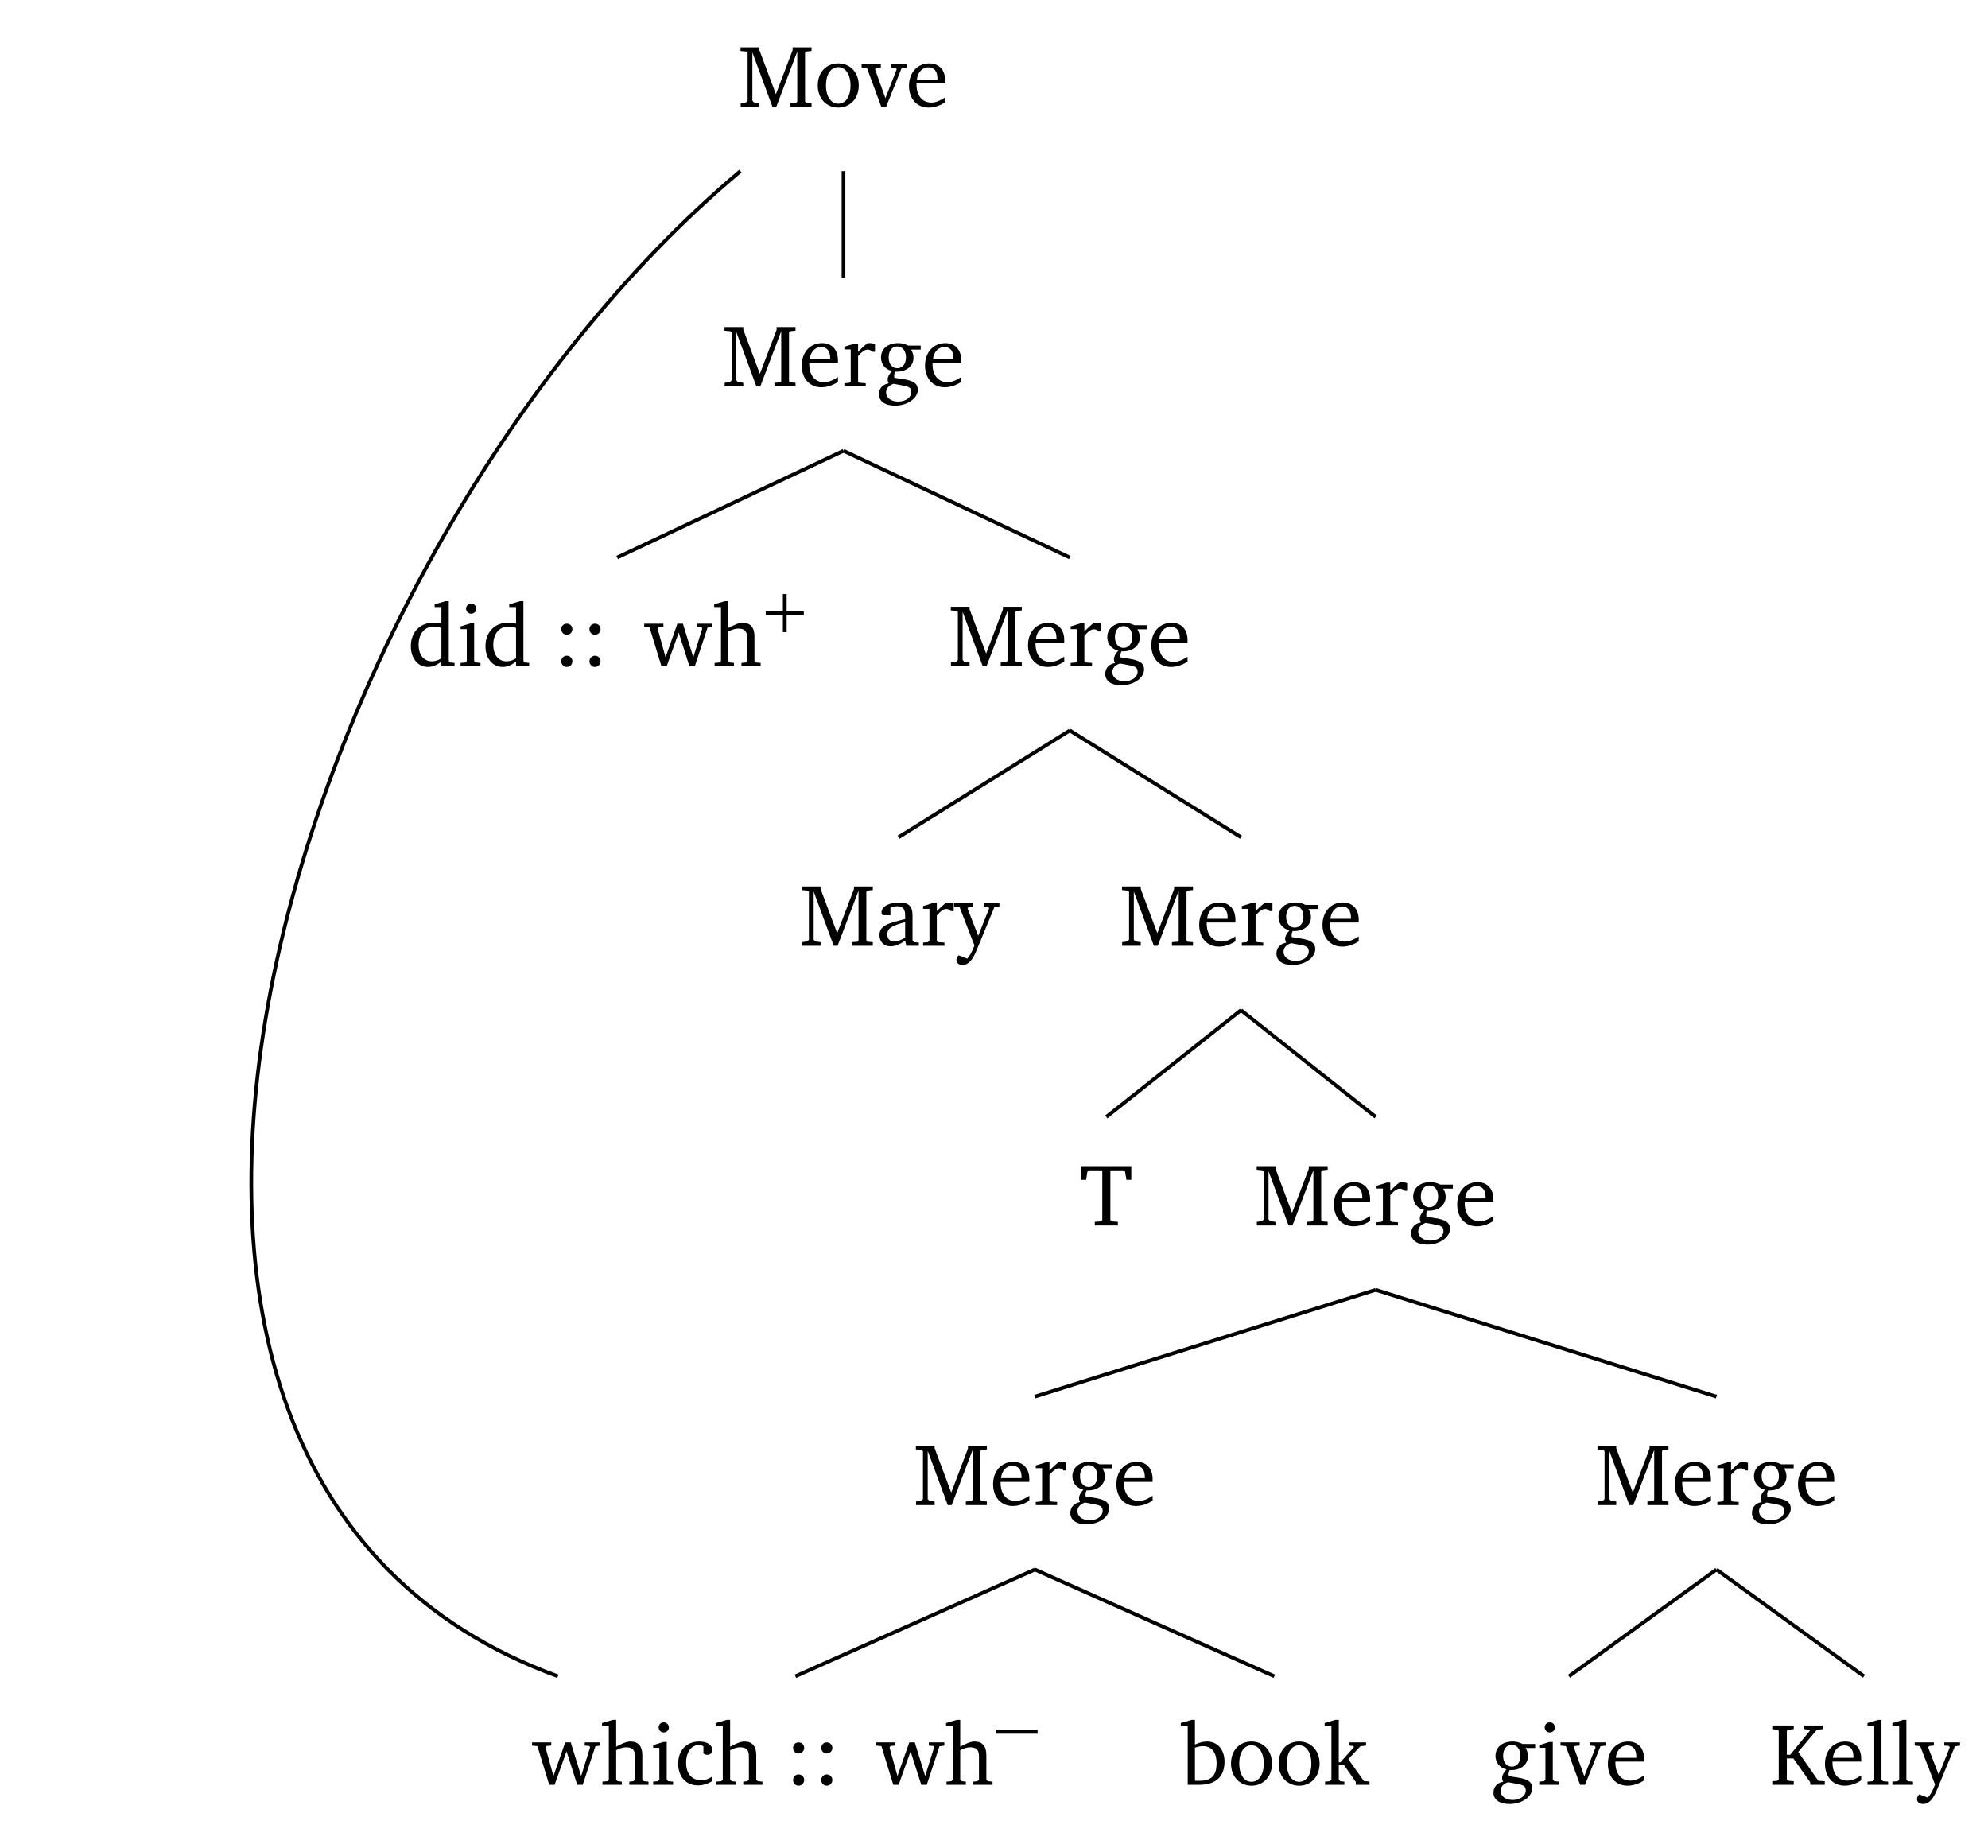
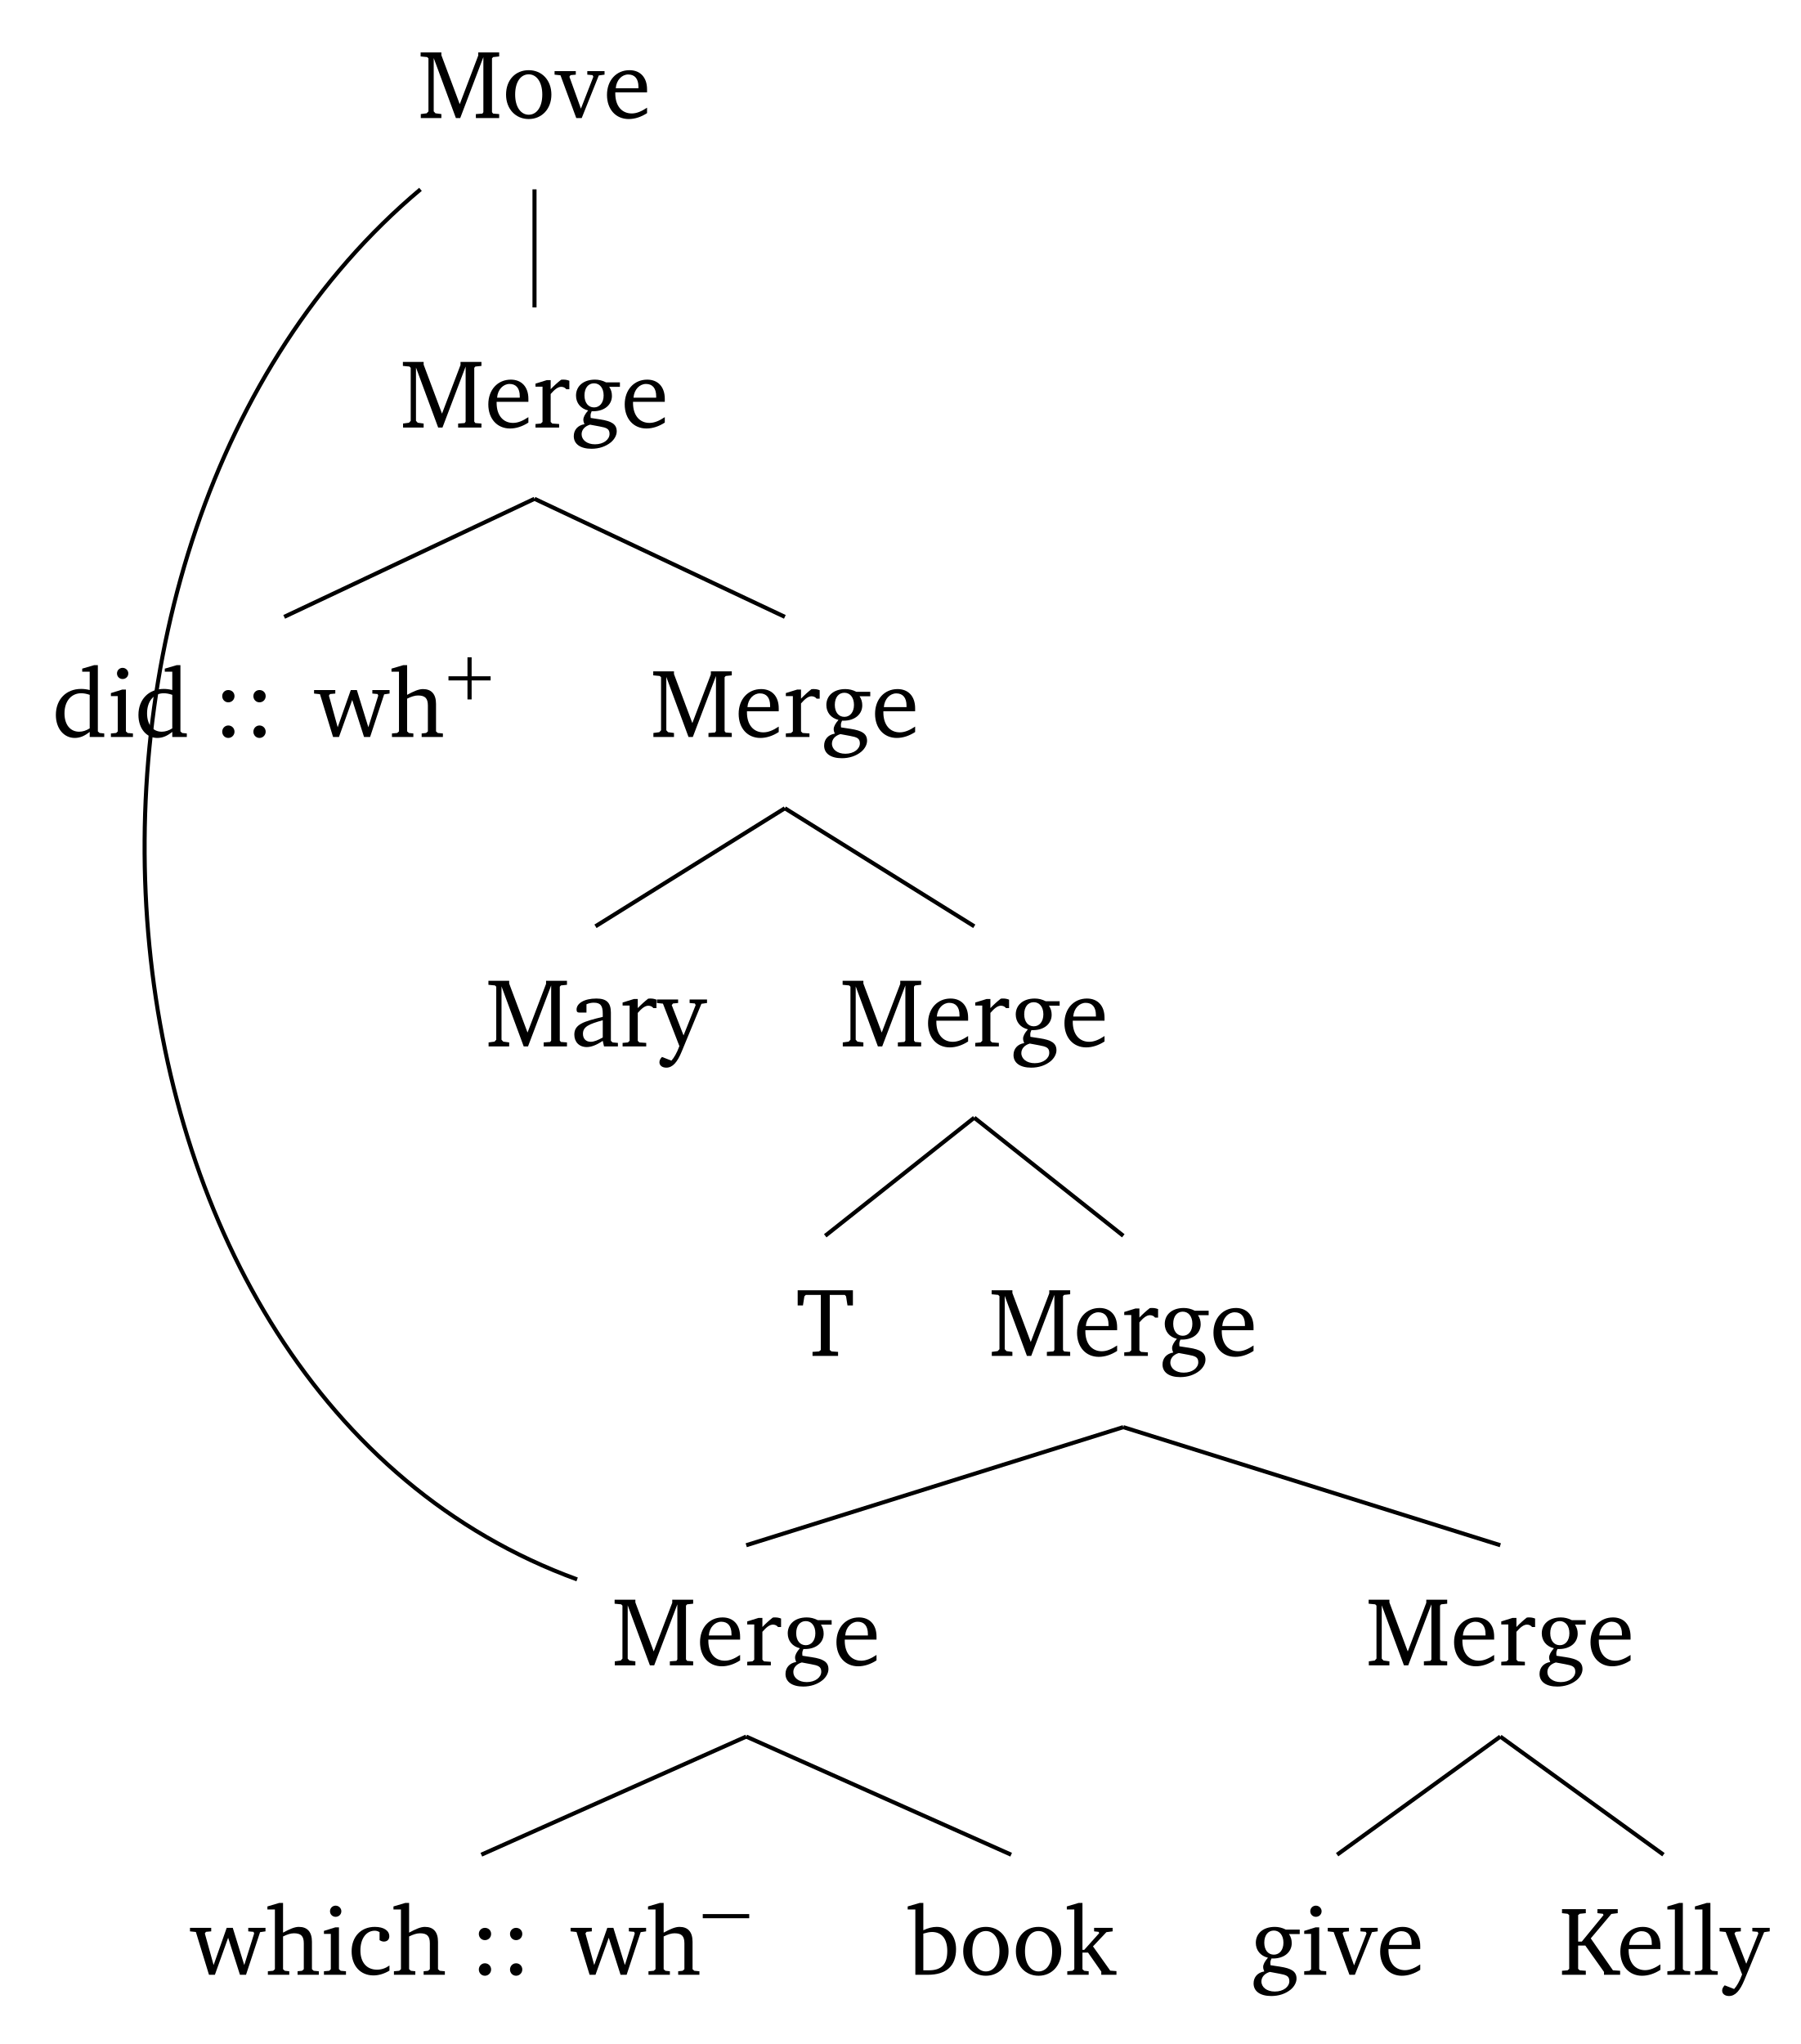
- <svg xmlns="http://www.w3.org/2000/svg" xmlns:xlink="http://www.w3.org/1999/xlink" width="430.530pt" height="400.086pt" viewBox="0 0 215.265 200.043" version="1.1">
+ <svg xmlns="http://www.w3.org/2000/svg" xmlns:xlink="http://www.w3.org/1999/xlink" width="352.496pt" height="400.086pt" viewBox="0 0 176.248 200.043" version="1.1">
  <defs>
    <g>
      <symbol overflow="visible" id="glyph0-0">
        <path style="stroke:none;" d="" />
      </symbol>
      <symbol overflow="visible" id="glyph0-1">
        <path style="stroke:none;" d="M 0.297 0 L 2.312 0 L 2.312 -0.391 L 1.734 -0.469 L 1.562 -0.656 L 1.562 -5.875 L 3.734 0 L 4.156 0 L 6.422 -5.969 L 6.422 -0.578 L 6.328 -0.438 L 5.688 -0.391 L 5.688 0 L 7.969 0 L 7.969 -0.391 L 7.375 -0.438 L 7.266 -0.578 L 7.266 -5.844 L 7.375 -5.969 L 7.969 -6.031 L 7.969 -6.422 L 5.922 -6.422 L 5.922 -6.125 L 4.109 -1.359 L 2.312 -6.156 L 2.312 -6.422 L 0.281 -6.422 L 0.281 -6.031 L 0.922 -5.969 L 1.047 -5.844 L 1.047 -0.656 L 0.875 -0.469 L 0.297 -0.391 Z M 0.297 0 " />
      </symbol>
      <symbol overflow="visible" id="glyph0-2">
        <path style="stroke:none;" d="M 2.578 -4.688 C 1.281 -4.688 0.359 -3.734 0.359 -2.297 C 0.359 -0.891 1.297 0.094 2.578 0.094 C 3.859 0.094 4.797 -0.891 4.797 -2.297 C 4.797 -3.719 3.859 -4.688 2.578 -4.688 Z M 2.578 -4.281 C 3.344 -4.281 3.906 -3.531 3.906 -2.297 C 3.906 -1.062 3.344 -0.328 2.578 -0.328 C 1.812 -0.328 1.25 -1.078 1.25 -2.297 C 1.25 -3.547 1.797 -4.281 2.578 -4.281 Z M 2.578 -4.281 " />
      </symbol>
      <symbol overflow="visible" id="glyph0-3">
        <path style="stroke:none;" d="M -0.047 -4.594 L -0.047 -4.25 L 0.531 -4.188 L 2.078 0 L 2.609 0 L 4.281 -4.172 L 4.844 -4.25 L 4.844 -4.594 L 3.156 -4.594 L 3.156 -4.25 L 3.672 -4.203 L 3.75 -4.047 L 2.531 -0.922 L 1.406 -4.047 L 1.516 -4.203 L 2.031 -4.25 L 2.031 -4.594 Z M -0.047 -4.594 " />
      </symbol>
      <symbol overflow="visible" id="glyph0-4">
        <path style="stroke:none;" d="M 4.281 -1.016 C 3.734 -0.656 3.266 -0.453 2.781 -0.453 C 1.812 -0.453 1.172 -1.188 1.172 -2.406 C 1.172 -2.438 1.172 -2.484 1.172 -2.516 L 4.281 -2.516 C 4.281 -2.625 4.281 -2.719 4.281 -2.812 C 4.281 -3.984 3.609 -4.688 2.562 -4.688 C 1.281 -4.688 0.359 -3.703 0.359 -2.266 C 0.359 -0.859 1.219 0.094 2.484 0.094 C 3.094 0.094 3.703 -0.109 4.281 -0.484 Z M 3.438 -2.922 L 1.219 -2.922 C 1.281 -3.734 1.828 -4.266 2.438 -4.266 C 3.078 -4.266 3.438 -3.844 3.438 -3.062 C 3.438 -3.016 3.438 -2.969 3.438 -2.922 Z M 3.438 -2.922 " />
      </symbol>
      <symbol overflow="visible" id="glyph0-5">
        <path style="stroke:none;" d="M 0.281 0 L 2.594 0 L 2.594 -0.344 L 1.922 -0.391 L 1.766 -0.547 L 1.766 -3.281 C 2.156 -3.734 2.484 -3.984 2.797 -3.984 C 3 -3.984 3.172 -3.906 3.297 -3.75 L 3.594 -3.75 L 3.594 -4.578 C 3.391 -4.656 3.219 -4.688 3.016 -4.688 C 2.938 -4.688 2.859 -4.688 2.781 -4.672 C 2.438 -4.406 2.094 -4.094 1.766 -3.75 L 1.766 -4.641 L 1.391 -4.641 L 0.281 -4.297 L 0.281 -4 L 0.969 -4 L 0.969 -0.547 L 0.797 -0.391 L 0.281 -0.344 Z M 0.281 0 " />
      </symbol>
      <symbol overflow="visible" id="glyph0-6">
        <path style="stroke:none;" d="M 3.531 -4.422 C 3.172 -4.609 2.812 -4.688 2.453 -4.688 C 1.312 -4.688 0.594 -4.047 0.594 -3.125 C 0.594 -2.406 1.047 -1.844 1.781 -1.672 C 1.469 -1.312 1.312 -1.016 1.312 -0.766 C 1.312 -0.609 1.359 -0.469 1.422 -0.328 C 0.766 -0.219 0.375 0.234 0.375 0.844 C 0.375 1.609 1.016 2.078 2.109 2.078 C 2.844 2.078 3.5 1.859 4 1.453 C 4.375 1.141 4.578 0.734 4.578 0.375 C 4.578 -0.328 4.078 -0.625 2.953 -0.797 L 2.031 -0.938 C 2.031 -1.047 2.016 -1.125 2.016 -1.172 C 2.016 -1.312 2.062 -1.469 2.125 -1.594 C 2.188 -1.594 2.234 -1.594 2.281 -1.594 C 3.391 -1.594 4.109 -2.234 4.109 -3.094 C 4.109 -3.422 4.031 -3.703 3.844 -3.984 L 4.891 -3.984 L 4.891 -4.422 Z M 2.359 -4.328 C 2.906 -4.328 3.297 -3.875 3.297 -3.141 C 3.297 -2.422 2.906 -1.969 2.359 -1.969 C 1.797 -1.969 1.422 -2.422 1.422 -3.141 C 1.422 -3.875 1.797 -4.328 2.359 -4.328 Z M 1.969 -0.281 L 2.891 -0.109 C 3.562 0.016 3.875 0.109 3.875 0.625 C 3.875 1.172 3.297 1.641 2.453 1.641 C 1.656 1.641 1.141 1.203 1.141 0.656 C 1.141 0.234 1.438 -0.125 1.969 -0.281 Z M 1.969 -0.281 " />
      </symbol>
      <symbol overflow="visible" id="glyph0-7">
        <path style="stroke:none;" d="M 3.656 -6.391 L 3.656 -4.594 C 3.359 -4.672 3.078 -4.703 2.812 -4.703 C 1.359 -4.703 0.344 -3.688 0.344 -2.156 C 0.344 -0.812 1.141 0.094 2.188 0.094 C 2.719 0.094 3.172 -0.109 3.656 -0.5 L 3.656 0 L 5.078 0 L 5.078 -0.344 L 4.625 -0.391 L 4.453 -0.547 L 4.453 -7.031 L 4.094 -7.031 L 2.922 -6.688 L 2.922 -6.391 Z M 3.656 -0.844 C 3.312 -0.625 2.969 -0.516 2.625 -0.516 C 1.766 -0.516 1.188 -1.188 1.188 -2.312 C 1.188 -3.516 1.859 -4.281 2.828 -4.281 C 3.047 -4.281 3.344 -4.234 3.656 -4.125 Z M 3.656 -0.844 " />
      </symbol>
      <symbol overflow="visible" id="glyph0-8">
        <path style="stroke:none;" d="M 1.469 -6.766 C 1.172 -6.766 0.922 -6.531 0.922 -6.219 C 0.922 -5.906 1.172 -5.672 1.469 -5.672 C 1.781 -5.672 2.031 -5.906 2.031 -6.219 C 2.031 -6.516 1.781 -6.766 1.469 -6.766 Z M 1.438 -4.641 L 0.328 -4.297 L 0.328 -4 L 1 -4 L 1 -0.547 L 0.844 -0.391 L 0.328 -0.344 L 0.328 0 L 2.484 0 L 2.484 -0.344 L 1.969 -0.391 L 1.797 -0.547 L 1.797 -4.641 Z M 1.438 -4.641 " />
      </symbol>
      <symbol overflow="visible" id="glyph0-9">
        <path style="stroke:none;" d="M 1.516 -4.594 C 1.188 -4.594 0.922 -4.344 0.922 -4 C 0.922 -3.656 1.188 -3.391 1.516 -3.391 C 1.859 -3.391 2.125 -3.656 2.125 -4 C 2.125 -4.344 1.859 -4.594 1.516 -4.594 Z M 1.516 -1.125 C 1.188 -1.125 0.922 -0.859 0.922 -0.516 C 0.922 -0.172 1.188 0.094 1.516 0.094 C 1.859 0.094 2.125 -0.188 2.125 -0.516 C 2.125 -0.859 1.859 -1.125 1.516 -1.125 Z M 1.516 -1.125 " />
      </symbol>
      <symbol overflow="visible" id="glyph0-10">
        <path style="stroke:none;" d="M -0.016 -4.594 L -0.016 -4.25 L 0.562 -4.188 L 1.844 0 L 2.422 0 L 3.719 -3.625 L 4.875 0 L 5.469 0 L 6.844 -4.172 L 7.375 -4.25 L 7.375 -4.594 L 5.688 -4.594 L 5.688 -4.25 L 6.203 -4.203 L 6.266 -4.047 L 5.297 -0.953 L 4.172 -4.594 L 3.578 -4.594 L 2.297 -0.953 L 1.438 -4.047 L 1.547 -4.203 L 2.062 -4.25 L 2.062 -4.594 Z M -0.016 -4.594 " />
      </symbol>
      <symbol overflow="visible" id="glyph0-11">
        <path style="stroke:none;" d="M 1.344 -7.031 L 0.188 -6.688 L 0.188 -6.391 L 0.922 -6.391 L 0.922 -0.547 L 0.75 -0.391 L 0.234 -0.344 L 0.234 0 L 2.328 0 L 2.328 -0.344 L 1.891 -0.391 L 1.719 -0.547 L 1.719 -3.75 C 2.125 -3.953 2.484 -4.062 2.781 -4.062 C 3.484 -4.062 3.75 -3.781 3.75 -3.078 L 3.75 -0.547 L 3.578 -0.391 L 3.141 -0.344 L 3.141 0 L 5.219 0 L 5.219 -0.344 L 4.719 -0.391 L 4.547 -0.547 L 4.547 -3.234 C 4.547 -4.203 4.094 -4.688 3.266 -4.688 C 2.844 -4.688 2.359 -4.469 1.719 -4.125 L 1.719 -7.031 Z M 1.344 -7.031 " />
      </symbol>
      <symbol overflow="visible" id="glyph0-12">
        <path style="stroke:none;" d="M 3.188 -0.547 L 3.312 0 L 4.672 0 L 4.672 -0.344 L 4.156 -0.391 L 3.984 -0.547 L 3.984 -3.312 C 3.984 -4.281 3.562 -4.688 2.562 -4.688 C 1.359 -4.688 0.625 -4.203 0.625 -3.609 C 0.625 -3.391 0.703 -3.312 0.922 -3.312 L 1.594 -3.312 L 1.594 -4.125 C 1.844 -4.234 2.078 -4.281 2.312 -4.281 C 3 -4.281 3.188 -3.953 3.188 -3.203 L 3.188 -2.891 C 1.281 -2.438 0.406 -2.156 0.406 -1.156 C 0.406 -0.438 0.875 0.062 1.625 0.062 C 2.078 0.062 2.594 -0.141 3.188 -0.547 Z M 3.188 -0.875 C 2.719 -0.609 2.328 -0.453 2.016 -0.453 C 1.531 -0.453 1.25 -0.766 1.25 -1.234 C 1.25 -1.938 1.844 -2.188 3.188 -2.562 Z M 3.188 -0.875 " />
      </symbol>
      <symbol overflow="visible" id="glyph0-13">
        <path style="stroke:none;" d="M -0.016 -4.594 L -0.016 -4.25 L 0.578 -4.188 L 2.188 -0.031 C 1.938 0.641 1.656 1.125 1.406 1.391 L 0.484 1.031 C 0.328 1.188 0.234 1.359 0.234 1.547 C 0.234 1.859 0.5 2.078 0.906 2.078 C 1.516 2.078 1.984 1.562 2.422 0.484 L 4.344 -4.172 L 4.891 -4.25 L 4.891 -4.594 L 3.188 -4.594 L 3.188 -4.25 L 3.703 -4.203 L 3.781 -4.047 L 2.594 -1.078 L 1.438 -4.047 L 1.562 -4.203 L 2.062 -4.25 L 2.062 -4.594 Z M -0.016 -4.594 " />
      </symbol>
      <symbol overflow="visible" id="glyph0-14">
        <path style="stroke:none;" d="M 0.156 -6.422 L 0.156 -4.938 L 0.672 -4.938 L 0.812 -5.828 L 0.953 -5.969 L 2.422 -5.969 L 2.422 -0.578 L 2.25 -0.438 L 1.609 -0.391 L 1.609 0 L 4.109 0 L 4.109 -0.391 L 3.469 -0.438 L 3.297 -0.578 L 3.297 -5.969 L 4.766 -5.969 L 4.891 -5.828 L 5.031 -4.938 L 5.562 -4.938 L 5.562 -6.422 Z M 0.156 -6.422 " />
      </symbol>
      <symbol overflow="visible" id="glyph0-15">
        <path style="stroke:none;" d="M 4.062 -0.406 L 4.062 -0.906 C 3.656 -0.625 3.266 -0.5 2.844 -0.5 C 1.859 -0.5 1.219 -1.188 1.219 -2.375 C 1.219 -3.578 1.812 -4.312 2.625 -4.312 C 2.797 -4.312 2.938 -4.266 3.094 -4.172 L 3.094 -3.391 C 3.234 -3.297 3.375 -3.25 3.516 -3.25 C 3.844 -3.25 4.047 -3.453 4.047 -3.766 C 4.047 -4.312 3.531 -4.688 2.625 -4.688 C 1.281 -4.688 0.359 -3.734 0.359 -2.297 C 0.359 -0.891 1.203 0.062 2.5 0.062 C 3.016 0.062 3.531 -0.094 4.062 -0.406 Z M 4.062 -0.406 " />
      </symbol>
      <symbol overflow="visible" id="glyph0-16">
        <path style="stroke:none;" d="M 1.25 -7.031 L 0.078 -6.688 L 0.078 -6.391 L 0.828 -6.391 L 0.828 0 L 2.047 0 C 3.875 0 4.812 -0.875 4.812 -2.516 C 4.812 -3.812 4.047 -4.688 2.922 -4.688 C 2.5 -4.688 2.078 -4.578 1.609 -4.359 L 1.609 -7.031 Z M 1.609 -0.438 L 1.609 -4.031 C 1.938 -4.125 2.219 -4.188 2.453 -4.188 C 3.406 -4.188 3.953 -3.531 3.953 -2.328 C 3.953 -1.016 3.391 -0.438 2.141 -0.438 C 2.094 -0.438 1.906 -0.438 1.609 -0.438 Z M 1.609 -0.438 " />
      </symbol>
      <symbol overflow="visible" id="glyph0-17">
        <path style="stroke:none;" d="M 0.234 0 L 2.328 0 L 2.328 -0.344 L 1.891 -0.391 L 1.719 -0.547 L 1.719 -2.172 L 2.266 -2.172 L 3.562 -0.312 L 3.562 0 L 5.047 0 L 5.047 -0.359 L 4.438 -0.406 L 2.75 -2.781 L 4.062 -4.172 L 4.672 -4.25 L 4.672 -4.594 L 2.859 -4.594 L 2.859 -4.25 L 3.297 -4.203 L 3.359 -4.078 L 1.891 -2.438 L 1.719 -2.438 L 1.719 -7.031 L 1.344 -7.031 L 0.188 -6.688 L 0.188 -6.391 L 0.922 -6.391 L 0.922 -0.547 L 0.75 -0.391 L 0.234 -0.344 Z M 0.234 0 " />
      </symbol>
      <symbol overflow="visible" id="glyph0-18">
        <path style="stroke:none;" d="M 0.312 0 L 2.641 0 L 2.641 -0.391 L 2.047 -0.438 L 1.891 -0.578 L 1.891 -2.859 L 2.594 -2.859 L 4.422 -0.281 L 4.422 0 L 6 0 L 6 -0.391 L 5.297 -0.438 L 3.125 -3.562 L 5.141 -5.953 L 5.766 -6.031 L 5.766 -6.422 L 3.781 -6.422 L 3.781 -6.031 L 4.312 -5.969 L 4.375 -5.844 L 2.25 -3.25 L 1.891 -3.25 L 1.891 -5.844 L 2.047 -5.969 L 2.641 -6.031 L 2.641 -6.422 L 0.312 -6.422 L 0.312 -6.031 L 0.859 -5.969 L 1.016 -5.844 L 1.016 -0.578 L 0.859 -0.438 L 0.312 -0.391 Z M 0.312 0 " />
      </symbol>
      <symbol overflow="visible" id="glyph0-19">
        <path style="stroke:none;" d="M 0.266 0 L 2.5 0 L 2.5 -0.344 L 1.953 -0.391 L 1.781 -0.547 L 1.781 -7.031 L 1.422 -7.031 L 0.266 -6.688 L 0.266 -6.391 L 1 -6.391 L 1 -0.547 L 0.828 -0.391 L 0.266 -0.344 Z M 0.266 0 " />
      </symbol>
      <symbol overflow="visible" id="glyph1-0">
        <path style="stroke:none;" d="" />
      </symbol>
      <symbol overflow="visible" id="glyph1-1">
        <path style="stroke:none;" d="M 2.234 -1.719 L 2.234 0.141 L 2.641 0.141 L 2.641 -1.719 L 4.5 -1.719 L 4.5 -2.125 L 2.641 -2.125 L 2.641 -3.984 L 2.234 -3.984 L 2.234 -2.125 L 0.375 -2.125 L 0.375 -1.719 Z M 2.234 -1.719 " />
      </symbol>
      <symbol overflow="visible" id="glyph2-0">
        <path style="stroke:none;" d="" />
      </symbol>
      <symbol overflow="visible" id="glyph2-1">
        <path style="stroke:none;" d="M 0.156 -1.719 L 4.703 -1.719 L 4.703 -2.125 L 0.156 -2.125 Z M 0.156 -1.719 " />
      </symbol>
    </g>
  </defs>
  <g id="surface1">
    <g style="fill:rgb(0%,0%,0%);fill-opacity:1;">
-       <use xlink:href="#glyph0-1" x="79.907" y="11.556" />
-       <use xlink:href="#glyph0-2" x="88.19" y="11.556" />
-       <use xlink:href="#glyph0-3" x="93.345" y="11.556" />
-       <use xlink:href="#glyph0-4" x="98.069" y="11.556" />
-     </g>
-     <g style="fill:rgb(0%,0%,0%);fill-opacity:1;">
-       <use xlink:href="#glyph0-1" x="78.171" y="41.842" />
-       <use xlink:href="#glyph0-4" x="86.454" y="41.842" />
-       <use xlink:href="#glyph0-5" x="91.15" y="41.842" />
-       <use xlink:href="#glyph0-6" x="94.803" y="41.842" />
-       <use xlink:href="#glyph0-4" x="99.805" y="41.842" />
-     </g>
-     <g style="fill:rgb(0%,0%,0%);fill-opacity:1;">
-       <use xlink:href="#glyph0-7" x="44.141" y="72.127" />
-       <use xlink:href="#glyph0-8" x="49.545" y="72.127" />
-       <use xlink:href="#glyph0-7" x="52.223" y="72.127" />
-     </g>
-     <g style="fill:rgb(0%,0%,0%);fill-opacity:1;">
-       <use xlink:href="#glyph0-9" x="59.855" y="72.127" />
-       <use xlink:href="#glyph0-9" x="62.906" y="72.127" />
-     </g>
-     <g style="fill:rgb(0%,0%,0%);fill-opacity:1;">
-       <use xlink:href="#glyph0-10" x="69.773" y="72.127" />
-       <use xlink:href="#glyph0-11" x="77.147" y="72.127" />
-     </g>
-     <g style="fill:rgb(0%,0%,0%);fill-opacity:1;">
-       <use xlink:href="#glyph1-1" x="82.538" y="68.311" />
-     </g>
-     <g style="fill:rgb(0%,0%,0%);fill-opacity:1;">
-       <use xlink:href="#glyph0-1" x="102.674" y="72.127" />
-       <use xlink:href="#glyph0-4" x="110.957" y="72.127" />
-       <use xlink:href="#glyph0-5" x="115.653" y="72.127" />
-       <use xlink:href="#glyph0-6" x="119.306" y="72.127" />
-       <use xlink:href="#glyph0-4" x="124.308" y="72.127" />
-     </g>
-     <g style="fill:rgb(0%,0%,0%);fill-opacity:1;">
-       <use xlink:href="#glyph0-1" x="86.542" y="102.412" />
-       <use xlink:href="#glyph0-12" x="94.825" y="102.412" />
-       <use xlink:href="#glyph0-5" x="99.674" y="102.412" />
-       <use xlink:href="#glyph0-13" x="103.327" y="102.412" />
-     </g>
-     <g style="fill:rgb(0%,0%,0%);fill-opacity:1;">
-       <use xlink:href="#glyph0-1" x="121.211" y="102.412" />
-       <use xlink:href="#glyph0-4" x="129.494" y="102.412" />
-       <use xlink:href="#glyph0-5" x="134.19" y="102.412" />
-       <use xlink:href="#glyph0-6" x="137.843" y="102.412" />
-       <use xlink:href="#glyph0-4" x="142.845" y="102.412" />
-     </g>
-     <g style="fill:rgb(0%,0%,0%);fill-opacity:1;">
-       <use xlink:href="#glyph0-14" x="116.936" y="132.698" />
-     </g>
-     <g style="fill:rgb(0%,0%,0%);fill-opacity:1;">
-       <use xlink:href="#glyph0-1" x="135.796" y="132.698" />
-       <use xlink:href="#glyph0-4" x="144.079" y="132.698" />
-       <use xlink:href="#glyph0-5" x="148.775" y="132.698" />
-       <use xlink:href="#glyph0-6" x="152.428" y="132.698" />
-       <use xlink:href="#glyph0-4" x="157.43" y="132.698" />
-     </g>
-     <g style="fill:rgb(0%,0%,0%);fill-opacity:1;">
-       <use xlink:href="#glyph0-1" x="98.893" y="162.983" />
-       <use xlink:href="#glyph0-4" x="107.176" y="162.983" />
-       <use xlink:href="#glyph0-5" x="111.872" y="162.983" />
-       <use xlink:href="#glyph0-6" x="115.525" y="162.983" />
-       <use xlink:href="#glyph0-4" x="120.527" y="162.983" />
-     </g>
-     <g style="fill:rgb(0%,0%,0%);fill-opacity:1;">
-       <use xlink:href="#glyph0-10" x="57.629" y="193.269" />
-       <use xlink:href="#glyph0-11" x="65.003" y="193.269" />
-       <use xlink:href="#glyph0-8" x="70.397" y="193.269" />
-       <use xlink:href="#glyph0-15" x="73.075" y="193.269" />
-       <use xlink:href="#glyph0-11" x="77.341" y="193.269" />
-     </g>
-     <g style="fill:rgb(0%,0%,0%);fill-opacity:1;">
-       <use xlink:href="#glyph0-9" x="84.954" y="193.269" />
-       <use xlink:href="#glyph0-9" x="88.005" y="193.269" />
-     </g>
-     <g style="fill:rgb(0%,0%,0%);fill-opacity:1;">
-       <use xlink:href="#glyph0-10" x="94.882" y="193.269" />
-       <use xlink:href="#glyph0-11" x="102.256" y="193.269" />
-     </g>
-     <g style="fill:rgb(0%,0%,0%);fill-opacity:1;">
-       <use xlink:href="#glyph2-1" x="107.646" y="189.453" />
-     </g>
-     <g style="fill:rgb(0%,0%,0%);fill-opacity:1;">
-       <use xlink:href="#glyph0-16" x="127.782" y="193.269" />
-       <use xlink:href="#glyph0-2" x="132.937" y="193.269" />
-       <use xlink:href="#glyph0-2" x="138.092" y="193.269" />
-       <use xlink:href="#glyph0-17" x="143.247" y="193.269" />
-     </g>
-     <g style="fill:rgb(0%,0%,0%);fill-opacity:1;">
-       <use xlink:href="#glyph0-1" x="172.698" y="162.983" />
-       <use xlink:href="#glyph0-4" x="180.981" y="162.983" />
-       <use xlink:href="#glyph0-5" x="185.677" y="162.983" />
-       <use xlink:href="#glyph0-6" x="189.33" y="162.983" />
-       <use xlink:href="#glyph0-4" x="194.332" y="162.983" />
-     </g>
-     <g style="fill:rgb(0%,0%,0%);fill-opacity:1;">
-       <use xlink:href="#glyph0-6" x="161.341" y="193.269" />
-       <use xlink:href="#glyph0-8" x="166.343" y="193.269" />
-       <use xlink:href="#glyph0-3" x="169.021" y="193.269" />
-       <use xlink:href="#glyph0-4" x="173.746" y="193.269" />
-     </g>
-     <g style="fill:rgb(0%,0%,0%);fill-opacity:1;">
-       <use xlink:href="#glyph0-18" x="191.591" y="193.269" />
-     </g>
-     <g style="fill:rgb(0%,0%,0%);fill-opacity:1;">
-       <use xlink:href="#glyph0-4" x="197.253" y="193.269" />
-       <use xlink:href="#glyph0-19" x="201.949" y="193.269" />
-       <use xlink:href="#glyph0-19" x="204.646" y="193.269" />
-       <use xlink:href="#glyph0-13" x="207.343" y="193.269" />
-     </g>
-     <path style="fill:none;stroke-width:0.399;stroke-linecap:butt;stroke-linejoin:miter;stroke:rgb(0%,0%,0%);stroke-opacity:1;stroke-miterlimit:10;" d="M -0 -6.975 L -0 -18.53 " transform="matrix(1,0,0,-1,91.336,11.556)" />
-     <path style="fill:none;stroke-width:0.399;stroke-linecap:butt;stroke-linejoin:miter;stroke:rgb(0%,0%,0%);stroke-opacity:1;stroke-miterlimit:10;" d="M -0 -37.26 L -24.504 -48.815 " transform="matrix(1,0,0,-1,91.336,11.556)" />
-     <path style="fill:none;stroke-width:0.399;stroke-linecap:butt;stroke-linejoin:miter;stroke:rgb(0%,0%,0%);stroke-opacity:1;stroke-miterlimit:10;" d="M -0 -37.26 L 24.504 -48.815 " transform="matrix(1,0,0,-1,91.336,11.556)" />
-     <path style="fill:none;stroke-width:0.399;stroke-linecap:butt;stroke-linejoin:miter;stroke:rgb(0%,0%,0%);stroke-opacity:1;stroke-miterlimit:10;" d="M 24.504 -67.546 L 5.965 -79.1 " transform="matrix(1,0,0,-1,91.336,11.556)" />
-     <path style="fill:none;stroke-width:0.399;stroke-linecap:butt;stroke-linejoin:miter;stroke:rgb(0%,0%,0%);stroke-opacity:1;stroke-miterlimit:10;" d="M 24.504 -67.546 L 43.039 -79.1 " transform="matrix(1,0,0,-1,91.336,11.556)" />
-     <path style="fill:none;stroke-width:0.399;stroke-linecap:butt;stroke-linejoin:miter;stroke:rgb(0%,0%,0%);stroke-opacity:1;stroke-miterlimit:10;" d="M 43.039 -97.831 L 28.457 -109.389 " transform="matrix(1,0,0,-1,91.336,11.556)" />
-     <path style="fill:none;stroke-width:0.399;stroke-linecap:butt;stroke-linejoin:miter;stroke:rgb(0%,0%,0%);stroke-opacity:1;stroke-miterlimit:10;" d="M 43.039 -97.831 L 57.625 -109.389 " transform="matrix(1,0,0,-1,91.336,11.556)" />
-     <path style="fill:none;stroke-width:0.399;stroke-linecap:butt;stroke-linejoin:miter;stroke:rgb(0%,0%,0%);stroke-opacity:1;stroke-miterlimit:10;" d="M 57.625 -128.116 L 20.723 -139.674 " transform="matrix(1,0,0,-1,91.336,11.556)" />
-     <path style="fill:none;stroke-width:0.399;stroke-linecap:butt;stroke-linejoin:miter;stroke:rgb(0%,0%,0%);stroke-opacity:1;stroke-miterlimit:10;" d="M 20.723 -158.401 L -5.207 -169.96 " transform="matrix(1,0,0,-1,91.336,11.556)" />
-     <path style="fill:none;stroke-width:0.399;stroke-linecap:butt;stroke-linejoin:miter;stroke:rgb(0%,0%,0%);stroke-opacity:1;stroke-miterlimit:10;" d="M 20.723 -158.401 L 46.652 -169.96 " transform="matrix(1,0,0,-1,91.336,11.556)" />
-     <path style="fill:none;stroke-width:0.399;stroke-linecap:butt;stroke-linejoin:miter;stroke:rgb(0%,0%,0%);stroke-opacity:1;stroke-miterlimit:10;" d="M 57.625 -128.116 L 94.527 -139.674 " transform="matrix(1,0,0,-1,91.336,11.556)" />
-     <path style="fill:none;stroke-width:0.399;stroke-linecap:butt;stroke-linejoin:miter;stroke:rgb(0%,0%,0%);stroke-opacity:1;stroke-miterlimit:10;" d="M 94.527 -158.401 L 78.555 -169.96 " transform="matrix(1,0,0,-1,91.336,11.556)" />
-     <path style="fill:none;stroke-width:0.399;stroke-linecap:butt;stroke-linejoin:miter;stroke:rgb(0%,0%,0%);stroke-opacity:1;stroke-miterlimit:10;" d="M 94.527 -158.401 L 110.5 -169.96 " transform="matrix(1,0,0,-1,91.336,11.556)" />
-     <path style="fill:none;stroke-width:0.399;stroke-linecap:butt;stroke-linejoin:miter;stroke:rgb(0%,0%,0%);stroke-opacity:1;stroke-miterlimit:10;" d="M -30.926 -169.96 C -91.137 -148.049 -60.234 -48.151 -11.16 -6.975 " transform="matrix(1,0,0,-1,91.336,11.556)" />
+       <use xlink:href="#glyph0-1" x="40.889" y="11.556" />
+       <use xlink:href="#glyph0-2" x="49.172" y="11.556" />
+       <use xlink:href="#glyph0-3" x="54.327" y="11.556" />
+       <use xlink:href="#glyph0-4" x="59.051" y="11.556" />
+     </g>
+     <g style="fill:rgb(0%,0%,0%);fill-opacity:1;">
+       <use xlink:href="#glyph0-1" x="39.153" y="41.842" />
+       <use xlink:href="#glyph0-4" x="47.436" y="41.842" />
+       <use xlink:href="#glyph0-5" x="52.132" y="41.842" />
+       <use xlink:href="#glyph0-6" x="55.785" y="41.842" />
+       <use xlink:href="#glyph0-4" x="60.787" y="41.842" />
+     </g>
+     <g style="fill:rgb(0%,0%,0%);fill-opacity:1;">
+       <use xlink:href="#glyph0-7" x="5.124" y="72.127" />
+       <use xlink:href="#glyph0-8" x="10.528" y="72.127" />
+       <use xlink:href="#glyph0-7" x="13.206" y="72.127" />
+     </g>
+     <g style="fill:rgb(0%,0%,0%);fill-opacity:1;">
+       <use xlink:href="#glyph0-9" x="20.828" y="72.127" />
+       <use xlink:href="#glyph0-9" x="23.879" y="72.127" />
+     </g>
+     <g style="fill:rgb(0%,0%,0%);fill-opacity:1;">
+       <use xlink:href="#glyph0-10" x="30.756" y="72.127" />
+       <use xlink:href="#glyph0-11" x="38.13" y="72.127" />
+     </g>
+     <g style="fill:rgb(0%,0%,0%);fill-opacity:1;">
+       <use xlink:href="#glyph1-1" x="43.521" y="68.311" />
+     </g>
+     <g style="fill:rgb(0%,0%,0%);fill-opacity:1;">
+       <use xlink:href="#glyph0-1" x="63.656" y="72.127" />
+       <use xlink:href="#glyph0-4" x="71.939" y="72.127" />
+       <use xlink:href="#glyph0-5" x="76.635" y="72.127" />
+       <use xlink:href="#glyph0-6" x="80.288" y="72.127" />
+       <use xlink:href="#glyph0-4" x="85.29" y="72.127" />
+     </g>
+     <g style="fill:rgb(0%,0%,0%);fill-opacity:1;">
+       <use xlink:href="#glyph0-1" x="47.525" y="102.412" />
+       <use xlink:href="#glyph0-12" x="55.808" y="102.412" />
+       <use xlink:href="#glyph0-5" x="60.657" y="102.412" />
+       <use xlink:href="#glyph0-13" x="64.31" y="102.412" />
+     </g>
+     <g style="fill:rgb(0%,0%,0%);fill-opacity:1;">
+       <use xlink:href="#glyph0-1" x="82.193" y="102.412" />
+       <use xlink:href="#glyph0-4" x="90.476" y="102.412" />
+       <use xlink:href="#glyph0-5" x="95.172" y="102.412" />
+       <use xlink:href="#glyph0-6" x="98.825" y="102.412" />
+       <use xlink:href="#glyph0-4" x="103.827" y="102.412" />
+     </g>
+     <g style="fill:rgb(0%,0%,0%);fill-opacity:1;">
+       <use xlink:href="#glyph0-14" x="77.919" y="132.698" />
+     </g>
+     <g style="fill:rgb(0%,0%,0%);fill-opacity:1;">
+       <use xlink:href="#glyph0-1" x="96.778" y="132.698" />
+       <use xlink:href="#glyph0-4" x="105.061" y="132.698" />
+       <use xlink:href="#glyph0-5" x="109.757" y="132.698" />
+       <use xlink:href="#glyph0-6" x="113.41" y="132.698" />
+       <use xlink:href="#glyph0-4" x="118.412" y="132.698" />
+     </g>
+     <g style="fill:rgb(0%,0%,0%);fill-opacity:1;">
+       <use xlink:href="#glyph0-1" x="59.876" y="162.983" />
+       <use xlink:href="#glyph0-4" x="68.159" y="162.983" />
+       <use xlink:href="#glyph0-5" x="72.855" y="162.983" />
+       <use xlink:href="#glyph0-6" x="76.508" y="162.983" />
+       <use xlink:href="#glyph0-4" x="81.51" y="162.983" />
+     </g>
+     <g style="fill:rgb(0%,0%,0%);fill-opacity:1;">
+       <use xlink:href="#glyph0-10" x="18.611" y="193.269" />
+       <use xlink:href="#glyph0-11" x="25.985" y="193.269" />
+       <use xlink:href="#glyph0-8" x="31.379" y="193.269" />
+       <use xlink:href="#glyph0-15" x="34.057" y="193.269" />
+       <use xlink:href="#glyph0-11" x="38.323" y="193.269" />
+     </g>
+     <g style="fill:rgb(0%,0%,0%);fill-opacity:1;">
+       <use xlink:href="#glyph0-9" x="45.945" y="193.269" />
+       <use xlink:href="#glyph0-9" x="48.996" y="193.269" />
+     </g>
+     <g style="fill:rgb(0%,0%,0%);fill-opacity:1;">
+       <use xlink:href="#glyph0-10" x="55.864" y="193.269" />
+       <use xlink:href="#glyph0-11" x="63.238" y="193.269" />
+     </g>
+     <g style="fill:rgb(0%,0%,0%);fill-opacity:1;">
+       <use xlink:href="#glyph2-1" x="68.629" y="189.453" />
+     </g>
+     <g style="fill:rgb(0%,0%,0%);fill-opacity:1;">
+       <use xlink:href="#glyph0-16" x="88.764" y="193.269" />
+       <use xlink:href="#glyph0-2" x="93.919" y="193.269" />
+       <use xlink:href="#glyph0-2" x="99.074" y="193.269" />
+       <use xlink:href="#glyph0-17" x="104.229" y="193.269" />
+     </g>
+     <g style="fill:rgb(0%,0%,0%);fill-opacity:1;">
+       <use xlink:href="#glyph0-1" x="133.68" y="162.983" />
+       <use xlink:href="#glyph0-4" x="141.963" y="162.983" />
+       <use xlink:href="#glyph0-5" x="146.659" y="162.983" />
+       <use xlink:href="#glyph0-6" x="150.312" y="162.983" />
+       <use xlink:href="#glyph0-4" x="155.314" y="162.983" />
+     </g>
+     <g style="fill:rgb(0%,0%,0%);fill-opacity:1;">
+       <use xlink:href="#glyph0-6" x="122.323" y="193.269" />
+       <use xlink:href="#glyph0-8" x="127.325" y="193.269" />
+       <use xlink:href="#glyph0-3" x="130.003" y="193.269" />
+       <use xlink:href="#glyph0-4" x="134.728" y="193.269" />
+     </g>
+     <g style="fill:rgb(0%,0%,0%);fill-opacity:1;">
+       <use xlink:href="#glyph0-18" x="152.574" y="193.269" />
+     </g>
+     <g style="fill:rgb(0%,0%,0%);fill-opacity:1;">
+       <use xlink:href="#glyph0-4" x="158.236" y="193.269" />
+       <use xlink:href="#glyph0-19" x="162.932" y="193.269" />
+       <use xlink:href="#glyph0-19" x="165.629" y="193.269" />
+       <use xlink:href="#glyph0-13" x="168.326" y="193.269" />
+     </g>
+     <path style="fill:none;stroke-width:0.399;stroke-linecap:butt;stroke-linejoin:miter;stroke:rgb(0%,0%,0%);stroke-opacity:1;stroke-miterlimit:10;" d="M -0.002 -6.975 L -0.002 -18.53 " transform="matrix(1,0,0,-1,52.318,11.556)" />
+     <path style="fill:none;stroke-width:0.399;stroke-linecap:butt;stroke-linejoin:miter;stroke:rgb(0%,0%,0%);stroke-opacity:1;stroke-miterlimit:10;" d="M -0.002 -37.26 L -24.502 -48.815 " transform="matrix(1,0,0,-1,52.318,11.556)" />
+     <path style="fill:none;stroke-width:0.399;stroke-linecap:butt;stroke-linejoin:miter;stroke:rgb(0%,0%,0%);stroke-opacity:1;stroke-miterlimit:10;" d="M -0.002 -37.26 L 24.502 -48.815 " transform="matrix(1,0,0,-1,52.318,11.556)" />
+     <path style="fill:none;stroke-width:0.399;stroke-linecap:butt;stroke-linejoin:miter;stroke:rgb(0%,0%,0%);stroke-opacity:1;stroke-miterlimit:10;" d="M 24.502 -67.546 L 5.967 -79.1 " transform="matrix(1,0,0,-1,52.318,11.556)" />
+     <path style="fill:none;stroke-width:0.399;stroke-linecap:butt;stroke-linejoin:miter;stroke:rgb(0%,0%,0%);stroke-opacity:1;stroke-miterlimit:10;" d="M 24.502 -67.546 L 43.041 -79.1 " transform="matrix(1,0,0,-1,52.318,11.556)" />
+     <path style="fill:none;stroke-width:0.399;stroke-linecap:butt;stroke-linejoin:miter;stroke:rgb(0%,0%,0%);stroke-opacity:1;stroke-miterlimit:10;" d="M 43.041 -97.831 L 28.455 -109.389 " transform="matrix(1,0,0,-1,52.318,11.556)" />
+     <path style="fill:none;stroke-width:0.399;stroke-linecap:butt;stroke-linejoin:miter;stroke:rgb(0%,0%,0%);stroke-opacity:1;stroke-miterlimit:10;" d="M 43.041 -97.831 L 57.627 -109.389 " transform="matrix(1,0,0,-1,52.318,11.556)" />
+     <path style="fill:none;stroke-width:0.399;stroke-linecap:butt;stroke-linejoin:miter;stroke:rgb(0%,0%,0%);stroke-opacity:1;stroke-miterlimit:10;" d="M 57.627 -128.116 L 20.721 -139.674 " transform="matrix(1,0,0,-1,52.318,11.556)" />
+     <path style="fill:none;stroke-width:0.399;stroke-linecap:butt;stroke-linejoin:miter;stroke:rgb(0%,0%,0%);stroke-opacity:1;stroke-miterlimit:10;" d="M 20.721 -158.401 L -5.205 -169.96 " transform="matrix(1,0,0,-1,52.318,11.556)" />
+     <path style="fill:none;stroke-width:0.399;stroke-linecap:butt;stroke-linejoin:miter;stroke:rgb(0%,0%,0%);stroke-opacity:1;stroke-miterlimit:10;" d="M 20.721 -158.401 L 46.651 -169.96 " transform="matrix(1,0,0,-1,52.318,11.556)" />
+     <path style="fill:none;stroke-width:0.399;stroke-linecap:butt;stroke-linejoin:miter;stroke:rgb(0%,0%,0%);stroke-opacity:1;stroke-miterlimit:10;" d="M 57.627 -128.116 L 94.53 -139.674 " transform="matrix(1,0,0,-1,52.318,11.556)" />
+     <path style="fill:none;stroke-width:0.399;stroke-linecap:butt;stroke-linejoin:miter;stroke:rgb(0%,0%,0%);stroke-opacity:1;stroke-miterlimit:10;" d="M 94.53 -158.401 L 78.557 -169.96 " transform="matrix(1,0,0,-1,52.318,11.556)" />
+     <path style="fill:none;stroke-width:0.399;stroke-linecap:butt;stroke-linejoin:miter;stroke:rgb(0%,0%,0%);stroke-opacity:1;stroke-miterlimit:10;" d="M 94.53 -158.401 L 110.498 -169.96 " transform="matrix(1,0,0,-1,52.318,11.556)" />
+     <path style="fill:none;stroke-width:0.399;stroke-linecap:butt;stroke-linejoin:miter;stroke:rgb(0%,0%,0%);stroke-opacity:1;stroke-miterlimit:10;" d="M 4.17 -143.018 C -46.072 -124.725 -52.119 -41.342 -11.162 -6.975 " transform="matrix(1,0,0,-1,52.318,11.556)" />
  </g>
</svg>
